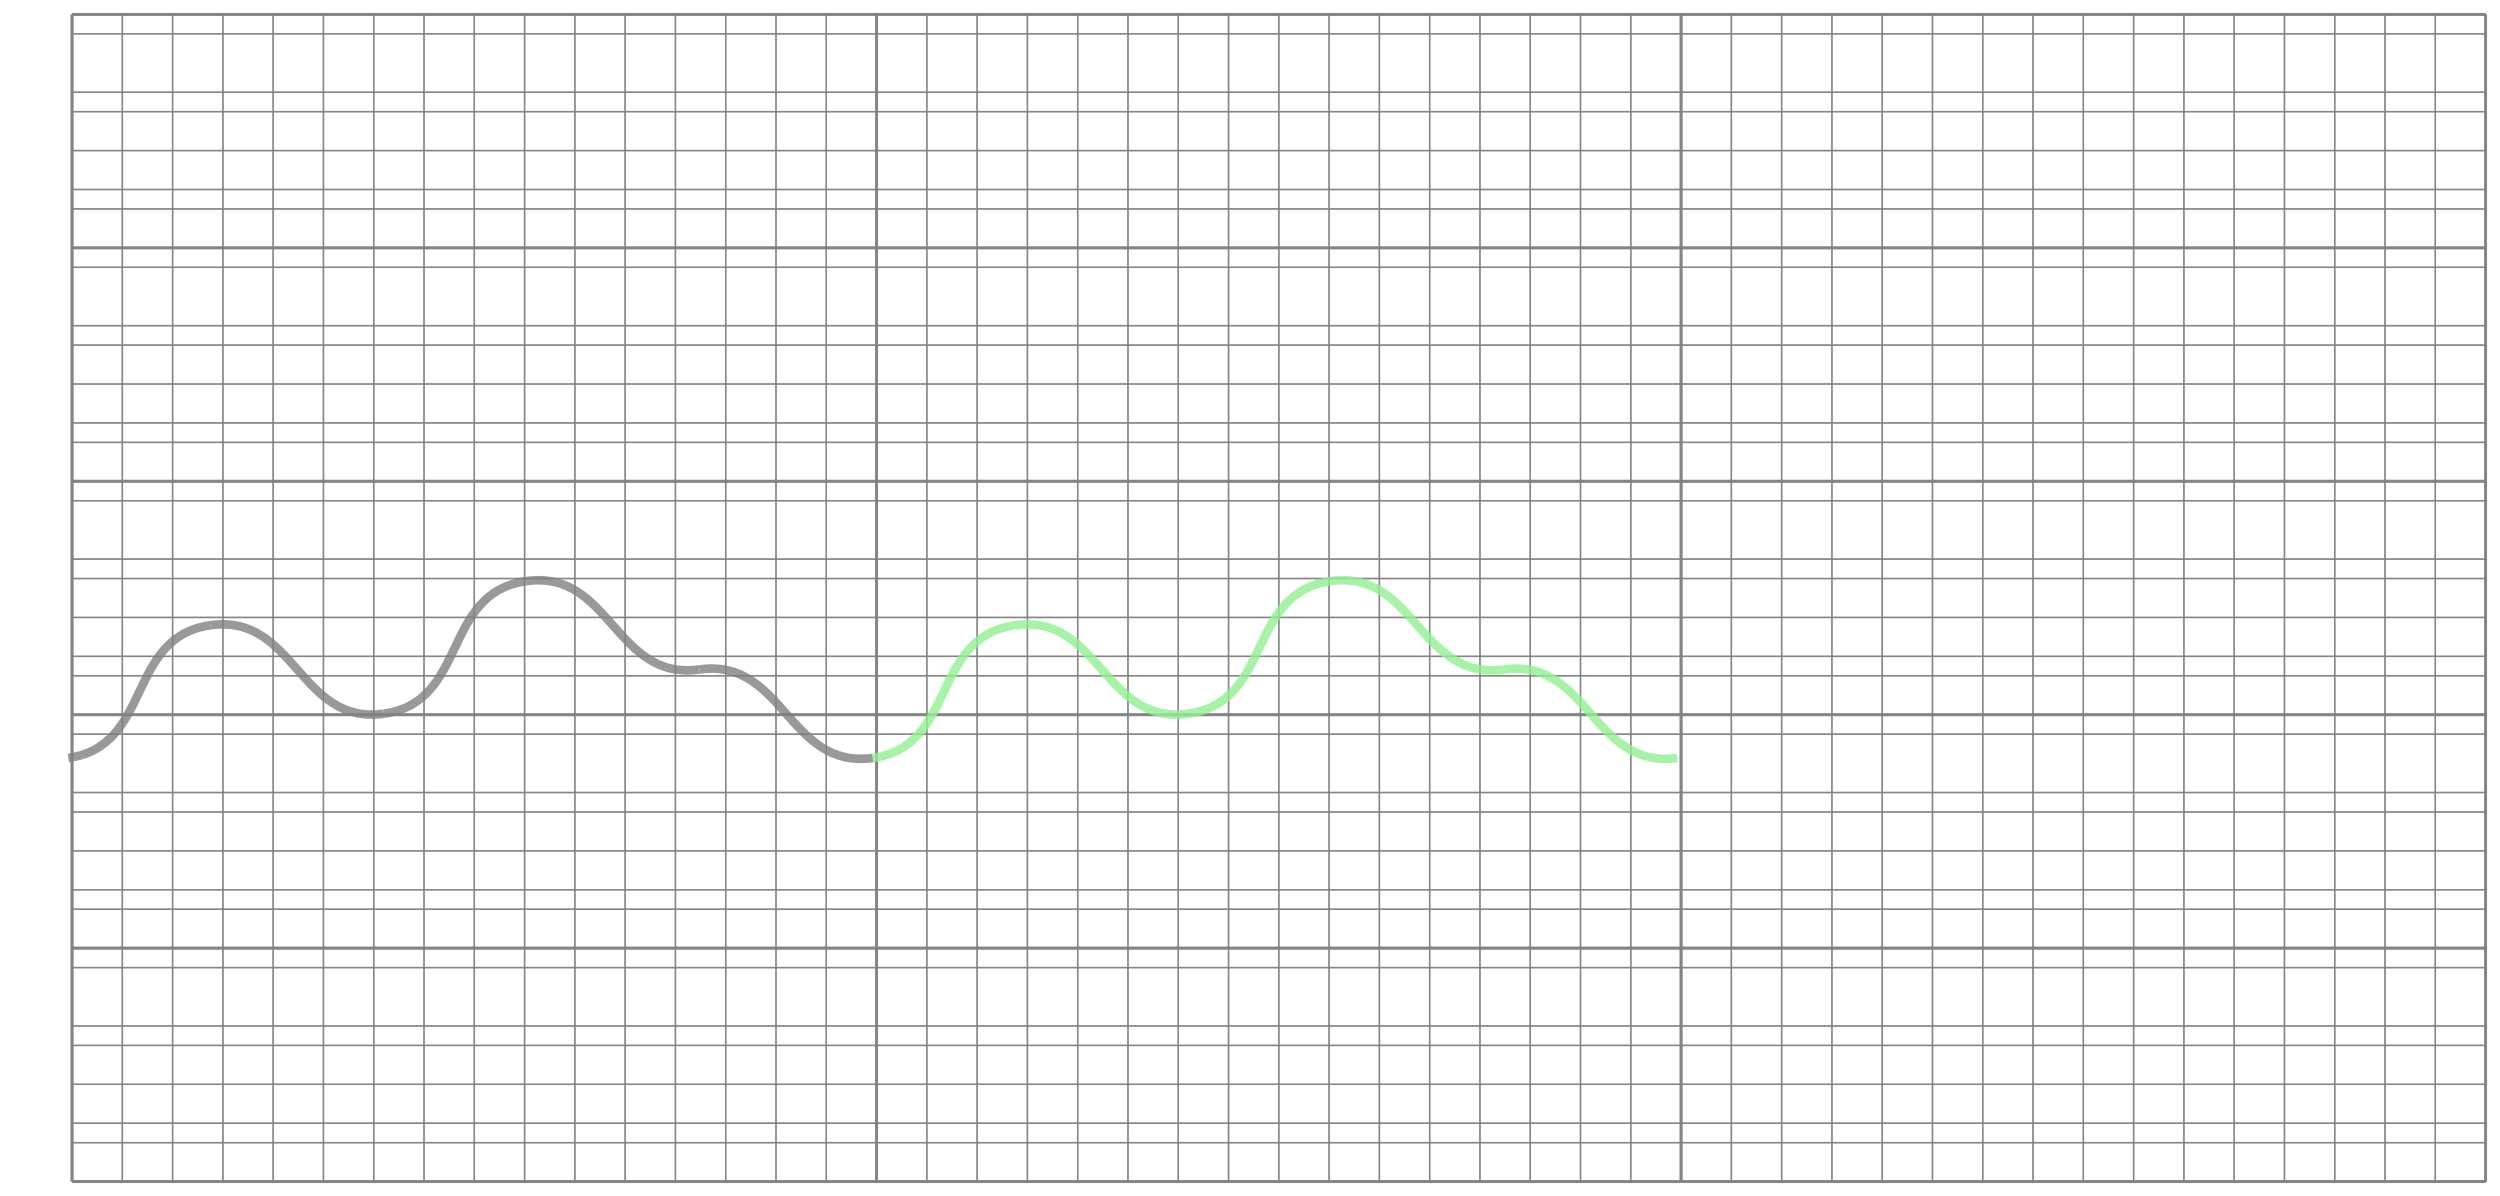
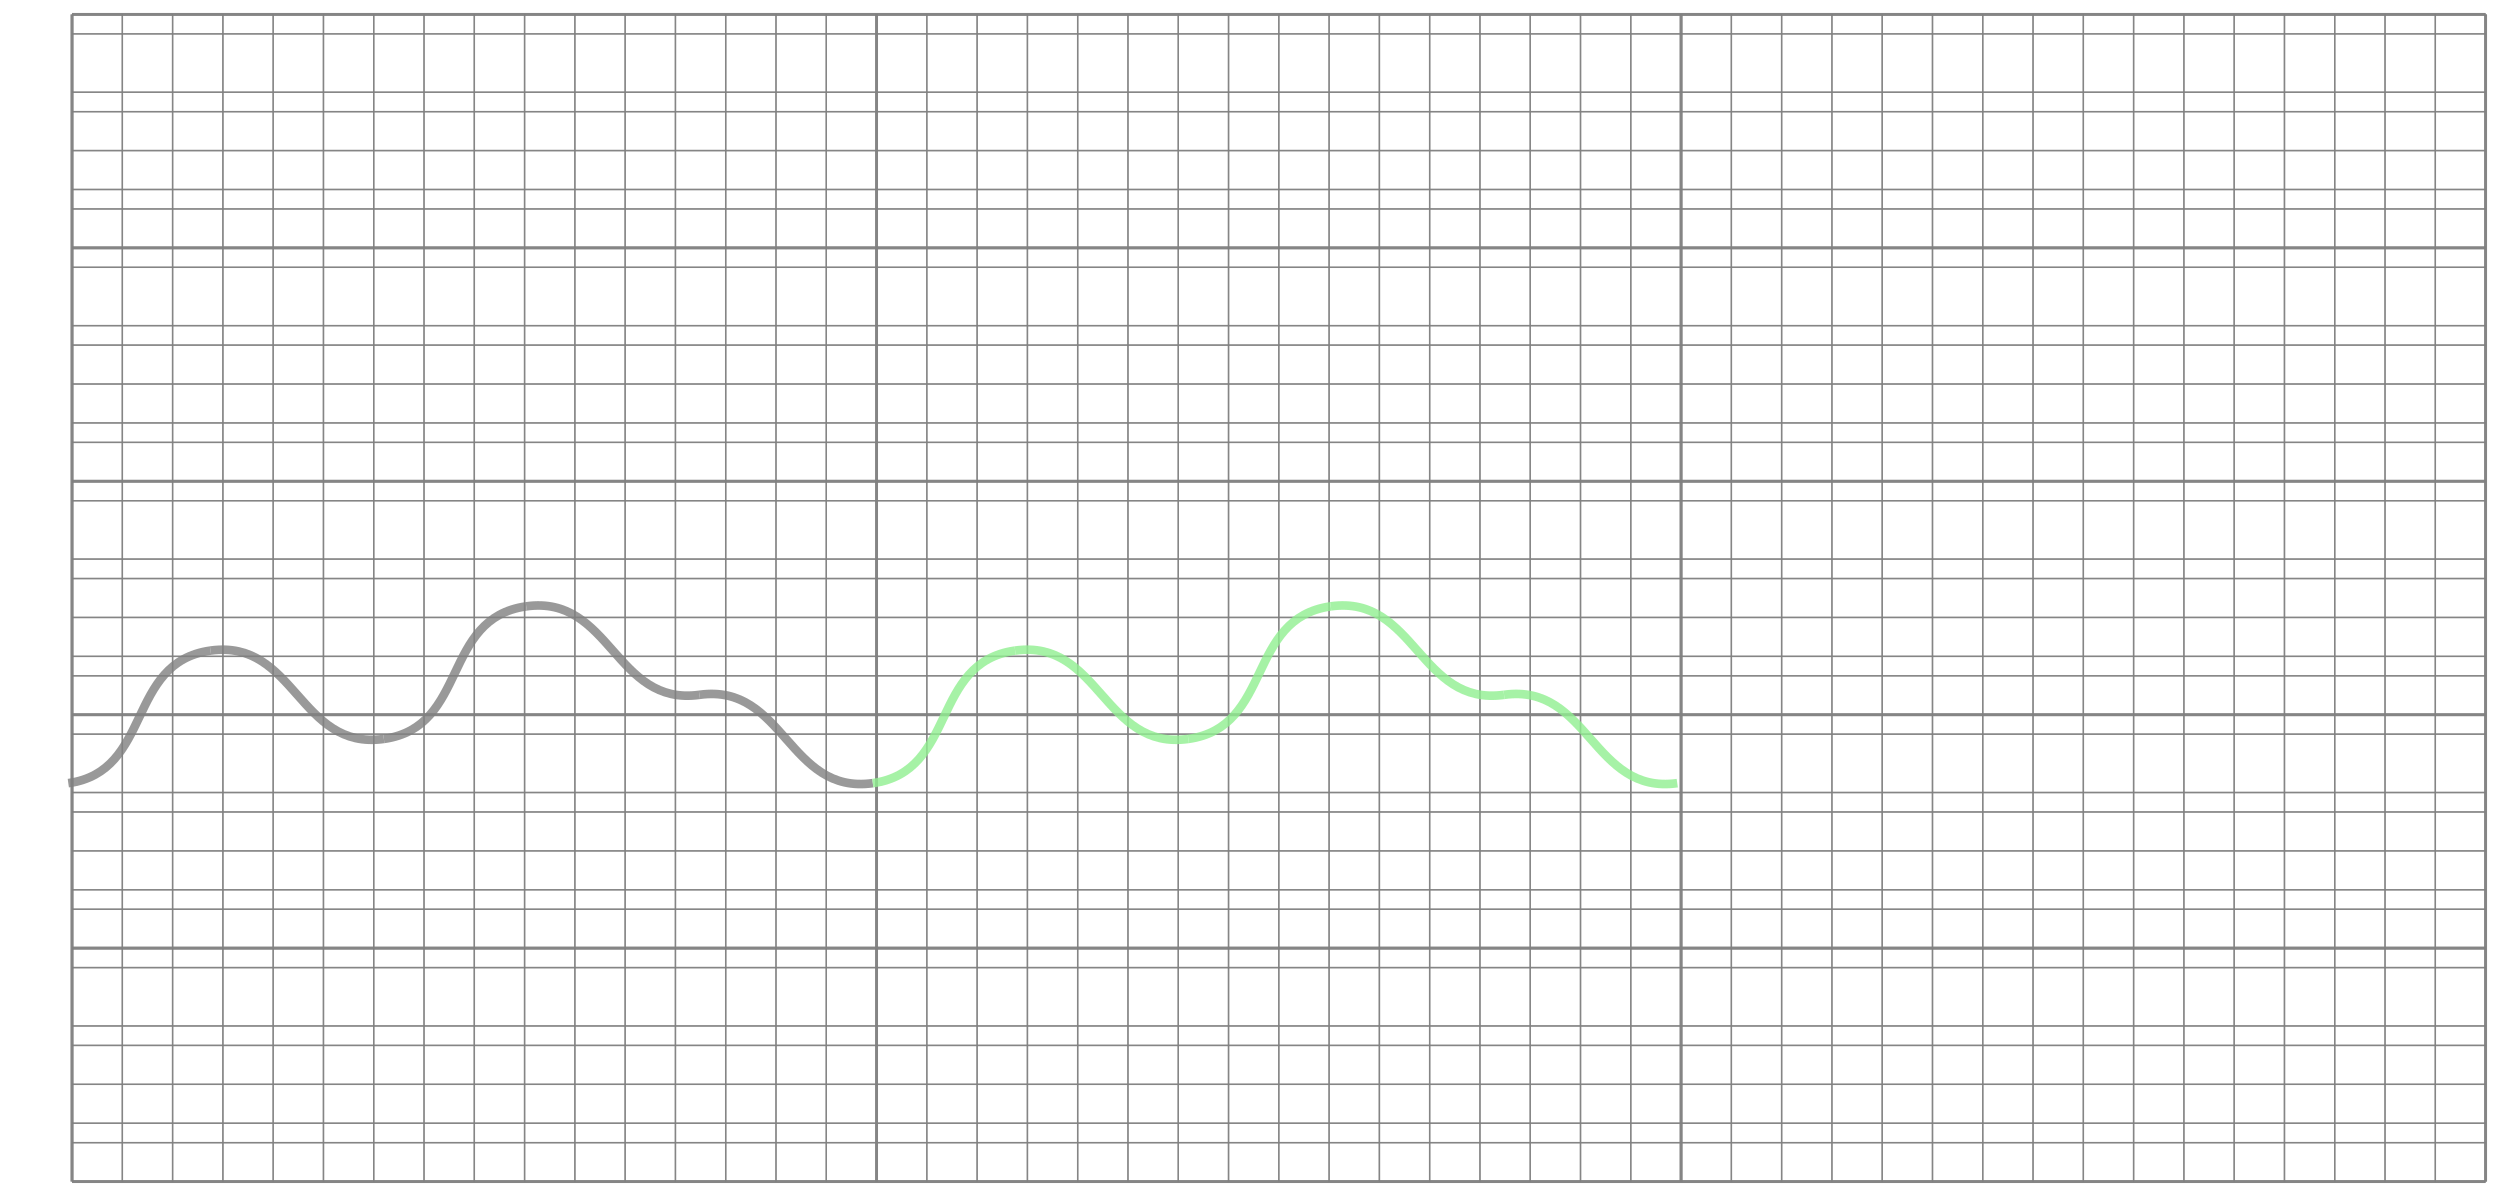
<svg xmlns="http://www.w3.org/2000/svg" width="1734.97" height="830" viewBox="-10 -370 1734.97 830">
  <style>text { font-family: Roboto, Arial, sans-serif !important; }</style>
  <g transform="translate(0 0) scale(1)">
    <line class="click-through" x1="40" y1="450" x2="1714.97" y2="450" fill="" fill-opacity="0" stroke="grey" stroke-opacity="0.8" stroke-width="2" stroke-dasharray="" transform="">
      
    </line>
    <line class="click-through" x1="40" y1="423" x2="1714.97" y2="423" fill="" fill-opacity="0" stroke="grey" stroke-opacity="0.8" stroke-width="1" stroke-dasharray="" transform="">
      
    </line>
    <line class="click-through" x1="40" y1="409.5" x2="1714.97" y2="409.5" fill="" fill-opacity="0" stroke="grey" stroke-opacity="0.8" stroke-width="1" stroke-dasharray="" transform="">
      
    </line>
    <line class="click-through" x1="40" y1="382.5" x2="1714.97" y2="382.5" fill="" fill-opacity="0" stroke="grey" stroke-opacity="0.8" stroke-width="1" stroke-dasharray="" transform="">
      
    </line>
    <line class="click-through" x1="40" y1="355.5" x2="1714.97" y2="355.5" fill="" fill-opacity="0" stroke="grey" stroke-opacity="0.8" stroke-width="1" stroke-dasharray="" transform="">
      
    </line>
    <line class="click-through" x1="40" y1="342" x2="1714.97" y2="342" fill="" fill-opacity="0" stroke="grey" stroke-opacity="0.8" stroke-width="1" stroke-dasharray="" transform="">
      
    </line>
    <line class="click-through" x1="40" y1="301.5" x2="1714.97" y2="301.5" fill="" fill-opacity="0" stroke="grey" stroke-opacity="0.8" stroke-width="1" stroke-dasharray="" transform="">
      
    </line>
    <line class="click-through" x1="40" y1="288" x2="1714.97" y2="288" fill="" fill-opacity="0" stroke="grey" stroke-opacity="0.8" stroke-width="2" stroke-dasharray="" transform="">
      
    </line>
    <line class="click-through" x1="40" y1="261" x2="1714.97" y2="261" fill="" fill-opacity="0" stroke="grey" stroke-opacity="0.8" stroke-width="1" stroke-dasharray="" transform="">
      
    </line>
    <line class="click-through" x1="40" y1="247.5" x2="1714.97" y2="247.5" fill="" fill-opacity="0" stroke="grey" stroke-opacity="0.8" stroke-width="1" stroke-dasharray="" transform="">
      
    </line>
    <line class="click-through" x1="40" y1="220.5" x2="1714.97" y2="220.5" fill="" fill-opacity="0" stroke="grey" stroke-opacity="0.8" stroke-width="1" stroke-dasharray="" transform="">
      
    </line>
    <line class="click-through" x1="40" y1="193.5" x2="1714.97" y2="193.5" fill="" fill-opacity="0" stroke="grey" stroke-opacity="0.8" stroke-width="1" stroke-dasharray="" transform="">
      
    </line>
    <line class="click-through" x1="40" y1="180" x2="1714.97" y2="180" fill="" fill-opacity="0" stroke="grey" stroke-opacity="0.8" stroke-width="1" stroke-dasharray="" transform="">
      
    </line>
    <line class="click-through" x1="40" y1="139.5" x2="1714.97" y2="139.5" fill="" fill-opacity="0" stroke="grey" stroke-opacity="0.8" stroke-width="1" stroke-dasharray="" transform="">
      
    </line>
    <line class="click-through" x1="40" y1="126" x2="1714.97" y2="126" fill="" fill-opacity="0" stroke="grey" stroke-opacity="0.8" stroke-width="2" stroke-dasharray="" transform="">
      
    </line>
    <line class="click-through" x1="40" y1="99" x2="1714.97" y2="99" fill="" fill-opacity="0" stroke="grey" stroke-opacity="0.8" stroke-width="1" stroke-dasharray="" transform="">
      
    </line>
    <line class="click-through" x1="40" y1="85.5" x2="1714.97" y2="85.5" fill="" fill-opacity="0" stroke="grey" stroke-opacity="0.8" stroke-width="1" stroke-dasharray="" transform="">
      
    </line>
    <line class="click-through" x1="40" y1="58.5" x2="1714.97" y2="58.5" fill="" fill-opacity="0" stroke="grey" stroke-opacity="0.8" stroke-width="1" stroke-dasharray="" transform="">
      
    </line>
    <line class="click-through" x1="40" y1="31.5" x2="1714.97" y2="31.5" fill="" fill-opacity="0" stroke="grey" stroke-opacity="0.8" stroke-width="1" stroke-dasharray="" transform="">
      
    </line>
    <line class="click-through" x1="40" y1="18" x2="1714.97" y2="18" fill="" fill-opacity="0" stroke="grey" stroke-opacity="0.8" stroke-width="1" stroke-dasharray="" transform="">
      
    </line>
    <line class="click-through" x1="40" y1="-22.5" x2="1714.97" y2="-22.5" fill="" fill-opacity="0" stroke="grey" stroke-opacity="0.8" stroke-width="1" stroke-dasharray="" transform="">
      
    </line>
    <line class="click-through" x1="40" y1="-36" x2="1714.97" y2="-36" fill="" fill-opacity="0" stroke="grey" stroke-opacity="0.8" stroke-width="2" stroke-dasharray="" transform="">
      
    </line>
    <line class="click-through" x1="40" y1="-63" x2="1714.97" y2="-63" fill="" fill-opacity="0" stroke="grey" stroke-opacity="0.8" stroke-width="1" stroke-dasharray="" transform="">
      
    </line>
    <line class="click-through" x1="40" y1="-76.5" x2="1714.97" y2="-76.5" fill="" fill-opacity="0" stroke="grey" stroke-opacity="0.8" stroke-width="1" stroke-dasharray="" transform="">
      
    </line>
    <line class="click-through" x1="40" y1="-103.5" x2="1714.97" y2="-103.5" fill="" fill-opacity="0" stroke="grey" stroke-opacity="0.8" stroke-width="1" stroke-dasharray="" transform="">
      
    </line>
    <line class="click-through" x1="40" y1="-130.5" x2="1714.97" y2="-130.5" fill="" fill-opacity="0" stroke="grey" stroke-opacity="0.8" stroke-width="1" stroke-dasharray="" transform="">
      
    </line>
    <line class="click-through" x1="40" y1="-144" x2="1714.97" y2="-144" fill="" fill-opacity="0" stroke="grey" stroke-opacity="0.8" stroke-width="1" stroke-dasharray="" transform="">
      
    </line>
    <line class="click-through" x1="40" y1="-184.5" x2="1714.97" y2="-184.5" fill="" fill-opacity="0" stroke="grey" stroke-opacity="0.8" stroke-width="1" stroke-dasharray="" transform="">
      
    </line>
    <line class="click-through" x1="40" y1="-198" x2="1714.97" y2="-198" fill="" fill-opacity="0" stroke="grey" stroke-opacity="0.8" stroke-width="2" stroke-dasharray="" transform="">
      
    </line>
    <line class="click-through" x1="40" y1="-225" x2="1714.97" y2="-225" fill="" fill-opacity="0" stroke="grey" stroke-opacity="0.8" stroke-width="1" stroke-dasharray="" transform="">
      
    </line>
    <line class="click-through" x1="40" y1="-238.5" x2="1714.97" y2="-238.5" fill="" fill-opacity="0" stroke="grey" stroke-opacity="0.8" stroke-width="1" stroke-dasharray="" transform="">
      
    </line>
    <line class="click-through" x1="40" y1="-265.5" x2="1714.97" y2="-265.5" fill="" fill-opacity="0" stroke="grey" stroke-opacity="0.8" stroke-width="1" stroke-dasharray="" transform="">
      
    </line>
    <line class="click-through" x1="40" y1="-292.5" x2="1714.97" y2="-292.5" fill="" fill-opacity="0" stroke="grey" stroke-opacity="0.8" stroke-width="1" stroke-dasharray="" transform="">
      
    </line>
    <line class="click-through" x1="40" y1="-306" x2="1714.97" y2="-306" fill="" fill-opacity="0" stroke="grey" stroke-opacity="0.8" stroke-width="1" stroke-dasharray="" transform="">
      
    </line>
    <line class="click-through" x1="40" y1="-346.5" x2="1714.97" y2="-346.5" fill="" fill-opacity="0" stroke="grey" stroke-opacity="0.8" stroke-width="1" stroke-dasharray="" transform="">
      
    </line>
    <line class="click-through" x1="40" y1="-360" x2="1714.97" y2="-360" fill="" fill-opacity="0" stroke="grey" stroke-opacity="0.8" stroke-width="2" stroke-dasharray="" transform="">
      
    </line>
    <line class="click-through" x1="40" y1="450" x2="1714.97" y2="450" fill="" fill-opacity="0" stroke="grey" stroke-opacity="0.8" stroke-width="2" stroke-dasharray="" transform="">
      
    </line>
    <line class="click-through" x1="40" y1="423" x2="1714.97" y2="423" fill="" fill-opacity="0" stroke="grey" stroke-opacity="0.8" stroke-width="1" stroke-dasharray="" transform="">
      
    </line>
    <line class="click-through" x1="40" y1="409.5" x2="1714.97" y2="409.5" fill="" fill-opacity="0" stroke="grey" stroke-opacity="0.8" stroke-width="1" stroke-dasharray="" transform="">
      
    </line>
    <line class="click-through" x1="40" y1="382.5" x2="1714.97" y2="382.5" fill="" fill-opacity="0" stroke="grey" stroke-opacity="0.8" stroke-width="1" stroke-dasharray="" transform="">
      
    </line>
    <line class="click-through" x1="40" y1="355.5" x2="1714.97" y2="355.5" fill="" fill-opacity="0" stroke="grey" stroke-opacity="0.8" stroke-width="1" stroke-dasharray="" transform="">
      
    </line>
    <line class="click-through" x1="40" y1="342" x2="1714.97" y2="342" fill="" fill-opacity="0" stroke="grey" stroke-opacity="0.8" stroke-width="1" stroke-dasharray="" transform="">
      
    </line>
    <line class="click-through" x1="40" y1="301.5" x2="1714.97" y2="301.5" fill="" fill-opacity="0" stroke="grey" stroke-opacity="0.8" stroke-width="1" stroke-dasharray="" transform="">
      
    </line>
    <line class="click-through" x1="40" y1="288" x2="1714.97" y2="288" fill="" fill-opacity="0" stroke="grey" stroke-opacity="0.8" stroke-width="2" stroke-dasharray="" transform="">
      
    </line>
    <line class="click-through" x1="40" y1="261" x2="1714.97" y2="261" fill="" fill-opacity="0" stroke="grey" stroke-opacity="0.8" stroke-width="1" stroke-dasharray="" transform="">
      
    </line>
    <line class="click-through" x1="40" y1="247.5" x2="1714.97" y2="247.5" fill="" fill-opacity="0" stroke="grey" stroke-opacity="0.8" stroke-width="1" stroke-dasharray="" transform="">
      
    </line>
    <line class="click-through" x1="40" y1="220.5" x2="1714.97" y2="220.5" fill="" fill-opacity="0" stroke="grey" stroke-opacity="0.8" stroke-width="1" stroke-dasharray="" transform="">
      
    </line>
    <line class="click-through" x1="40" y1="193.5" x2="1714.97" y2="193.5" fill="" fill-opacity="0" stroke="grey" stroke-opacity="0.8" stroke-width="1" stroke-dasharray="" transform="">
      
    </line>
    <line class="click-through" x1="40" y1="180" x2="1714.97" y2="180" fill="" fill-opacity="0" stroke="grey" stroke-opacity="0.8" stroke-width="1" stroke-dasharray="" transform="">
      
    </line>
    <line class="click-through" x1="40" y1="139.5" x2="1714.97" y2="139.5" fill="" fill-opacity="0" stroke="grey" stroke-opacity="0.8" stroke-width="1" stroke-dasharray="" transform="">
      
    </line>
    <line class="click-through" x1="40" y1="126" x2="1714.97" y2="126" fill="" fill-opacity="0" stroke="grey" stroke-opacity="0.8" stroke-width="2" stroke-dasharray="" transform="">
      
    </line>
    <line class="click-through" x1="40" y1="99" x2="1714.97" y2="99" fill="" fill-opacity="0" stroke="grey" stroke-opacity="0.8" stroke-width="1" stroke-dasharray="" transform="">
      
    </line>
    <line class="click-through" x1="40" y1="85.5" x2="1714.97" y2="85.5" fill="" fill-opacity="0" stroke="grey" stroke-opacity="0.8" stroke-width="1" stroke-dasharray="" transform="">
      
    </line>
    <line class="click-through" x1="40" y1="58.5" x2="1714.97" y2="58.5" fill="" fill-opacity="0" stroke="grey" stroke-opacity="0.8" stroke-width="1" stroke-dasharray="" transform="">
      
    </line>
    <line class="click-through" x1="40" y1="31.5" x2="1714.97" y2="31.5" fill="" fill-opacity="0" stroke="grey" stroke-opacity="0.8" stroke-width="1" stroke-dasharray="" transform="">
      
    </line>
    <line class="click-through" x1="40" y1="18" x2="1714.97" y2="18" fill="" fill-opacity="0" stroke="grey" stroke-opacity="0.8" stroke-width="1" stroke-dasharray="" transform="">
      
    </line>
    <line class="click-through" x1="40" y1="-22.5" x2="1714.97" y2="-22.5" fill="" fill-opacity="0" stroke="grey" stroke-opacity="0.8" stroke-width="1" stroke-dasharray="" transform="">
      
    </line>
    <line class="click-through" x1="40" y1="-36" x2="1714.97" y2="-36" fill="" fill-opacity="0" stroke="grey" stroke-opacity="0.8" stroke-width="2" stroke-dasharray="" transform="">
      
    </line>
    <line class="click-through" x1="40" y1="-63" x2="1714.97" y2="-63" fill="" fill-opacity="0" stroke="grey" stroke-opacity="0.8" stroke-width="1" stroke-dasharray="" transform="">
      
    </line>
    <line class="click-through" x1="40" y1="-76.5" x2="1714.97" y2="-76.5" fill="" fill-opacity="0" stroke="grey" stroke-opacity="0.8" stroke-width="1" stroke-dasharray="" transform="">
      
    </line>
    <line class="click-through" x1="40" y1="-103.5" x2="1714.97" y2="-103.5" fill="" fill-opacity="0" stroke="grey" stroke-opacity="0.8" stroke-width="1" stroke-dasharray="" transform="">
      
    </line>
    <line class="click-through" x1="40" y1="-130.5" x2="1714.97" y2="-130.5" fill="" fill-opacity="0" stroke="grey" stroke-opacity="0.8" stroke-width="1" stroke-dasharray="" transform="">
      
    </line>
    <line class="click-through" x1="40" y1="-144" x2="1714.97" y2="-144" fill="" fill-opacity="0" stroke="grey" stroke-opacity="0.8" stroke-width="1" stroke-dasharray="" transform="">
      
    </line>
    <line class="click-through" x1="40" y1="-184.5" x2="1714.97" y2="-184.5" fill="" fill-opacity="0" stroke="grey" stroke-opacity="0.8" stroke-width="1" stroke-dasharray="" transform="">
      
    </line>
    <line class="click-through" x1="40" y1="-198" x2="1714.97" y2="-198" fill="" fill-opacity="0" stroke="grey" stroke-opacity="0.8" stroke-width="2" stroke-dasharray="" transform="">
      
    </line>
    <line class="click-through" x1="40" y1="-225" x2="1714.97" y2="-225" fill="" fill-opacity="0" stroke="grey" stroke-opacity="0.8" stroke-width="1" stroke-dasharray="" transform="">
      
    </line>
    <line class="click-through" x1="40" y1="-238.5" x2="1714.97" y2="-238.5" fill="" fill-opacity="0" stroke="grey" stroke-opacity="0.8" stroke-width="1" stroke-dasharray="" transform="">
      
    </line>
    <line class="click-through" x1="40" y1="-265.5" x2="1714.97" y2="-265.5" fill="" fill-opacity="0" stroke="grey" stroke-opacity="0.8" stroke-width="1" stroke-dasharray="" transform="">
      
    </line>
    <line class="click-through" x1="40" y1="-292.5" x2="1714.97" y2="-292.5" fill="" fill-opacity="0" stroke="grey" stroke-opacity="0.8" stroke-width="1" stroke-dasharray="" transform="">
      
    </line>
    <line class="click-through" x1="40" y1="-306" x2="1714.97" y2="-306" fill="" fill-opacity="0" stroke="grey" stroke-opacity="0.8" stroke-width="1" stroke-dasharray="" transform="">
      
    </line>
    <line class="click-through" x1="40" y1="-346.5" x2="1714.97" y2="-346.5" fill="" fill-opacity="0" stroke="grey" stroke-opacity="0.8" stroke-width="1" stroke-dasharray="" transform="">
      
    </line>
    <line class="click-through" x1="40" y1="-360" x2="1714.97" y2="-360" fill="" fill-opacity="0" stroke="grey" stroke-opacity="0.8" stroke-width="2" stroke-dasharray="" transform="">
      
    </line>
    <line class="click-through" x1="40" y1="450" x2="40" y2="-360" fill="" fill-opacity="0" stroke="grey" stroke-opacity="0.8" stroke-width="2" stroke-dasharray="" transform="">
      
    </line>
    <line class="click-through" x1="74.895" y1="450" x2="74.895" y2="-360" fill="" fill-opacity="0" stroke="grey" stroke-opacity="0.8" stroke-width="1" stroke-dasharray="" transform="">
      
    </line>
    <line class="click-through" x1="109.79" y1="450" x2="109.79" y2="-360" fill="" fill-opacity="0" stroke="grey" stroke-opacity="0.8" stroke-width="1" stroke-dasharray="" transform="">
      
    </line>
    <line class="click-through" x1="144.686" y1="450" x2="144.686" y2="-360" fill="" fill-opacity="0" stroke="grey" stroke-opacity="0.8" stroke-width="1" stroke-dasharray="" transform="">
      
    </line>
    <line class="click-through" x1="179.581" y1="450" x2="179.581" y2="-360" fill="" fill-opacity="0" stroke="grey" stroke-opacity="0.8" stroke-width="1" stroke-dasharray="" transform="">
      
    </line>
    <line class="click-through" x1="214.476" y1="450" x2="214.476" y2="-360" fill="" fill-opacity="0" stroke="grey" stroke-opacity="0.8" stroke-width="1" stroke-dasharray="" transform="">
      
    </line>
    <line class="click-through" x1="249.371" y1="450" x2="249.371" y2="-360" fill="" fill-opacity="0" stroke="grey" stroke-opacity="0.8" stroke-width="1" stroke-dasharray="" transform="">
      
    </line>
    <line class="click-through" x1="284.266" y1="450" x2="284.266" y2="-360" fill="" fill-opacity="0" stroke="grey" stroke-opacity="0.8" stroke-width="1" stroke-dasharray="" transform="">
      
    </line>
    <line class="click-through" x1="319.162" y1="450" x2="319.162" y2="-360" fill="" fill-opacity="0" stroke="grey" stroke-opacity="0.8" stroke-width="1" stroke-dasharray="" transform="">
      
    </line>
    <line class="click-through" x1="354.057" y1="450" x2="354.057" y2="-360" fill="" fill-opacity="0" stroke="grey" stroke-opacity="0.8" stroke-width="1" stroke-dasharray="" transform="">
      
    </line>
    <line class="click-through" x1="388.952" y1="450" x2="388.952" y2="-360" fill="" fill-opacity="0" stroke="grey" stroke-opacity="0.8" stroke-width="1" stroke-dasharray="" transform="">
      
    </line>
    <line class="click-through" x1="423.847" y1="450" x2="423.847" y2="-360" fill="" fill-opacity="0" stroke="grey" stroke-opacity="0.8" stroke-width="1" stroke-dasharray="" transform="">
      
    </line>
    <line class="click-through" x1="458.742" y1="450" x2="458.742" y2="-360" fill="" fill-opacity="0" stroke="grey" stroke-opacity="0.8" stroke-width="1" stroke-dasharray="" transform="">
      
    </line>
    <line class="click-through" x1="493.638" y1="450" x2="493.638" y2="-360" fill="" fill-opacity="0" stroke="grey" stroke-opacity="0.8" stroke-width="1" stroke-dasharray="" transform="">
      
    </line>
    <line class="click-through" x1="528.533" y1="450" x2="528.533" y2="-360" fill="" fill-opacity="0" stroke="grey" stroke-opacity="0.8" stroke-width="1" stroke-dasharray="" transform="">
      
    </line>
    <line class="click-through" x1="563.428" y1="450" x2="563.428" y2="-360" fill="" fill-opacity="0" stroke="grey" stroke-opacity="0.8" stroke-width="1" stroke-dasharray="" transform="">
      
    </line>
    <line class="click-through" x1="598.323" y1="450" x2="598.323" y2="-360" fill="" fill-opacity="0" stroke="grey" stroke-opacity="0.8" stroke-width="2" stroke-dasharray="" transform="">
      
    </line>
    <line class="click-through" x1="633.218" y1="450" x2="633.218" y2="-360" fill="" fill-opacity="0" stroke="grey" stroke-opacity="0.8" stroke-width="1" stroke-dasharray="" transform="">
      
    </line>
    <line class="click-through" x1="668.114" y1="450" x2="668.114" y2="-360" fill="" fill-opacity="0" stroke="grey" stroke-opacity="0.8" stroke-width="1" stroke-dasharray="" transform="">
      
    </line>
    <line class="click-through" x1="703.009" y1="450" x2="703.009" y2="-360" fill="" fill-opacity="0" stroke="grey" stroke-opacity="0.8" stroke-width="1" stroke-dasharray="" transform="">
      
    </line>
    <line class="click-through" x1="737.904" y1="450" x2="737.904" y2="-360" fill="" fill-opacity="0" stroke="grey" stroke-opacity="0.8" stroke-width="1" stroke-dasharray="" transform="">
      
    </line>
    <line class="click-through" x1="772.799" y1="450" x2="772.799" y2="-360" fill="" fill-opacity="0" stroke="grey" stroke-opacity="0.8" stroke-width="1" stroke-dasharray="" transform="">
      
    </line>
    <line class="click-through" x1="807.694" y1="450" x2="807.694" y2="-360" fill="" fill-opacity="0" stroke="grey" stroke-opacity="0.8" stroke-width="1" stroke-dasharray="" transform="">
      
    </line>
    <line class="click-through" x1="842.59" y1="450" x2="842.59" y2="-360" fill="" fill-opacity="0" stroke="grey" stroke-opacity="0.8" stroke-width="1" stroke-dasharray="" transform="">
      
    </line>
    <line class="click-through" x1="877.485" y1="450" x2="877.485" y2="-360" fill="" fill-opacity="0" stroke="grey" stroke-opacity="0.8" stroke-width="1" stroke-dasharray="" transform="">
      
    </line>
    <line class="click-through" x1="912.38" y1="450" x2="912.38" y2="-360" fill="" fill-opacity="0" stroke="grey" stroke-opacity="0.8" stroke-width="1" stroke-dasharray="" transform="">
      
    </line>
    <line class="click-through" x1="947.275" y1="450" x2="947.275" y2="-360" fill="" fill-opacity="0" stroke="grey" stroke-opacity="0.8" stroke-width="1" stroke-dasharray="" transform="">
      
    </line>
    <line class="click-through" x1="982.17" y1="450" x2="982.17" y2="-360" fill="" fill-opacity="0" stroke="grey" stroke-opacity="0.8" stroke-width="1" stroke-dasharray="" transform="">
      
    </line>
    <line class="click-through" x1="1017.066" y1="450" x2="1017.066" y2="-360" fill="" fill-opacity="0" stroke="grey" stroke-opacity="0.8" stroke-width="1" stroke-dasharray="" transform="">
      
    </line>
    <line class="click-through" x1="1051.961" y1="450" x2="1051.961" y2="-360" fill="" fill-opacity="0" stroke="grey" stroke-opacity="0.8" stroke-width="1" stroke-dasharray="" transform="">
      
    </line>
    <line class="click-through" x1="1086.856" y1="450" x2="1086.856" y2="-360" fill="" fill-opacity="0" stroke="grey" stroke-opacity="0.8" stroke-width="1" stroke-dasharray="" transform="">
      
    </line>
    <line class="click-through" x1="1121.751" y1="450" x2="1121.751" y2="-360" fill="" fill-opacity="0" stroke="grey" stroke-opacity="0.8" stroke-width="1" stroke-dasharray="" transform="">
      
    </line>
    <line class="click-through" x1="1156.646" y1="450" x2="1156.646" y2="-360" fill="" fill-opacity="0" stroke="grey" stroke-opacity="0.8" stroke-width="2" stroke-dasharray="" transform="">
      
    </line>
    <line class="click-through" x1="1191.542" y1="450" x2="1191.542" y2="-360" fill="" fill-opacity="0" stroke="grey" stroke-opacity="0.8" stroke-width="1" stroke-dasharray="" transform="">
      
    </line>
    <line class="click-through" x1="1226.437" y1="450" x2="1226.437" y2="-360" fill="" fill-opacity="0" stroke="grey" stroke-opacity="0.8" stroke-width="1" stroke-dasharray="" transform="">
      
    </line>
    <line class="click-through" x1="1261.332" y1="450" x2="1261.332" y2="-360" fill="" fill-opacity="0" stroke="grey" stroke-opacity="0.8" stroke-width="1" stroke-dasharray="" transform="">
      
    </line>
    <line class="click-through" x1="1296.227" y1="450" x2="1296.227" y2="-360" fill="" fill-opacity="0" stroke="grey" stroke-opacity="0.8" stroke-width="1" stroke-dasharray="" transform="">
      
    </line>
    <line class="click-through" x1="1331.122" y1="450" x2="1331.122" y2="-360" fill="" fill-opacity="0" stroke="grey" stroke-opacity="0.8" stroke-width="1" stroke-dasharray="" transform="">
      
    </line>
    <line class="click-through" x1="1366.018" y1="450" x2="1366.018" y2="-360" fill="" fill-opacity="0" stroke="grey" stroke-opacity="0.8" stroke-width="1" stroke-dasharray="" transform="">
      
    </line>
    <line class="click-through" x1="1400.913" y1="450" x2="1400.913" y2="-360" fill="" fill-opacity="0" stroke="grey" stroke-opacity="0.8" stroke-width="1" stroke-dasharray="" transform="">
      
    </line>
    <line class="click-through" x1="1435.808" y1="450" x2="1435.808" y2="-360" fill="" fill-opacity="0" stroke="grey" stroke-opacity="0.8" stroke-width="1" stroke-dasharray="" transform="">
      
    </line>
    <line class="click-through" x1="1470.703" y1="450" x2="1470.703" y2="-360" fill="" fill-opacity="0" stroke="grey" stroke-opacity="0.8" stroke-width="1" stroke-dasharray="" transform="">
      
    </line>
    <line class="click-through" x1="1505.598" y1="450" x2="1505.598" y2="-360" fill="" fill-opacity="0" stroke="grey" stroke-opacity="0.8" stroke-width="1" stroke-dasharray="" transform="">
      
    </line>
    <line class="click-through" x1="1540.494" y1="450" x2="1540.494" y2="-360" fill="" fill-opacity="0" stroke="grey" stroke-opacity="0.8" stroke-width="1" stroke-dasharray="" transform="">
      
    </line>
    <line class="click-through" x1="1575.389" y1="450" x2="1575.389" y2="-360" fill="" fill-opacity="0" stroke="grey" stroke-opacity="0.8" stroke-width="1" stroke-dasharray="" transform="">
      
    </line>
    <line class="click-through" x1="1610.284" y1="450" x2="1610.284" y2="-360" fill="" fill-opacity="0" stroke="grey" stroke-opacity="0.8" stroke-width="1" stroke-dasharray="" transform="">
      
    </line>
    <line class="click-through" x1="1645.179" y1="450" x2="1645.179" y2="-360" fill="" fill-opacity="0" stroke="grey" stroke-opacity="0.8" stroke-width="1" stroke-dasharray="" transform="">
      
    </line>
    <line class="click-through" x1="1680.074" y1="450" x2="1680.074" y2="-360" fill="" fill-opacity="0" stroke="grey" stroke-opacity="0.8" stroke-width="1" stroke-dasharray="" transform="">
      
    </line>
    <line class="click-through" x1="1714.97" y1="450" x2="1714.97" y2="-360" fill="" fill-opacity="0" stroke="grey" stroke-opacity="0.8" stroke-width="2" stroke-dasharray="" transform="">
      
    </line>
    <line class="click-through" x1="40" y1="450" x2="40" y2="-360" fill="" fill-opacity="0" stroke="grey" stroke-opacity="0.8" stroke-width="2" stroke-dasharray="" transform="">
      
    </line>
    <line class="click-through" x1="74.895" y1="450" x2="74.895" y2="-360" fill="" fill-opacity="0" stroke="grey" stroke-opacity="0.8" stroke-width="1" stroke-dasharray="" transform="">
      
    </line>
    <line class="click-through" x1="109.79" y1="450" x2="109.79" y2="-360" fill="" fill-opacity="0" stroke="grey" stroke-opacity="0.8" stroke-width="1" stroke-dasharray="" transform="">
      
    </line>
    <line class="click-through" x1="144.686" y1="450" x2="144.686" y2="-360" fill="" fill-opacity="0" stroke="grey" stroke-opacity="0.8" stroke-width="1" stroke-dasharray="" transform="">
      
    </line>
    <line class="click-through" x1="179.581" y1="450" x2="179.581" y2="-360" fill="" fill-opacity="0" stroke="grey" stroke-opacity="0.8" stroke-width="1" stroke-dasharray="" transform="">
      
    </line>
    <line class="click-through" x1="214.476" y1="450" x2="214.476" y2="-360" fill="" fill-opacity="0" stroke="grey" stroke-opacity="0.8" stroke-width="1" stroke-dasharray="" transform="">
      
    </line>
    <line class="click-through" x1="249.371" y1="450" x2="249.371" y2="-360" fill="" fill-opacity="0" stroke="grey" stroke-opacity="0.8" stroke-width="1" stroke-dasharray="" transform="">
      
    </line>
    <line class="click-through" x1="284.266" y1="450" x2="284.266" y2="-360" fill="" fill-opacity="0" stroke="grey" stroke-opacity="0.8" stroke-width="1" stroke-dasharray="" transform="">
      
    </line>
    <line class="click-through" x1="319.162" y1="450" x2="319.162" y2="-360" fill="" fill-opacity="0" stroke="grey" stroke-opacity="0.8" stroke-width="1" stroke-dasharray="" transform="">
      
    </line>
    <line class="click-through" x1="354.057" y1="450" x2="354.057" y2="-360" fill="" fill-opacity="0" stroke="grey" stroke-opacity="0.8" stroke-width="1" stroke-dasharray="" transform="">
      
    </line>
    <line class="click-through" x1="388.952" y1="450" x2="388.952" y2="-360" fill="" fill-opacity="0" stroke="grey" stroke-opacity="0.8" stroke-width="1" stroke-dasharray="" transform="">
      
    </line>
    <line class="click-through" x1="423.847" y1="450" x2="423.847" y2="-360" fill="" fill-opacity="0" stroke="grey" stroke-opacity="0.8" stroke-width="1" stroke-dasharray="" transform="">
      
    </line>
    <line class="click-through" x1="458.742" y1="450" x2="458.742" y2="-360" fill="" fill-opacity="0" stroke="grey" stroke-opacity="0.8" stroke-width="1" stroke-dasharray="" transform="">
      
    </line>
    <line class="click-through" x1="493.638" y1="450" x2="493.638" y2="-360" fill="" fill-opacity="0" stroke="grey" stroke-opacity="0.8" stroke-width="1" stroke-dasharray="" transform="">
      
    </line>
    <line class="click-through" x1="528.533" y1="450" x2="528.533" y2="-360" fill="" fill-opacity="0" stroke="grey" stroke-opacity="0.8" stroke-width="1" stroke-dasharray="" transform="">
      
    </line>
    <line class="click-through" x1="563.428" y1="450" x2="563.428" y2="-360" fill="" fill-opacity="0" stroke="grey" stroke-opacity="0.8" stroke-width="1" stroke-dasharray="" transform="">
      
    </line>
    <line class="click-through" x1="598.323" y1="450" x2="598.323" y2="-360" fill="" fill-opacity="0" stroke="grey" stroke-opacity="0.8" stroke-width="2" stroke-dasharray="" transform="">
      
    </line>
    <line class="click-through" x1="633.218" y1="450" x2="633.218" y2="-360" fill="" fill-opacity="0" stroke="grey" stroke-opacity="0.8" stroke-width="1" stroke-dasharray="" transform="">
      
    </line>
    <line class="click-through" x1="668.114" y1="450" x2="668.114" y2="-360" fill="" fill-opacity="0" stroke="grey" stroke-opacity="0.8" stroke-width="1" stroke-dasharray="" transform="">
      
    </line>
    <line class="click-through" x1="703.009" y1="450" x2="703.009" y2="-360" fill="" fill-opacity="0" stroke="grey" stroke-opacity="0.8" stroke-width="1" stroke-dasharray="" transform="">
      
    </line>
    <line class="click-through" x1="737.904" y1="450" x2="737.904" y2="-360" fill="" fill-opacity="0" stroke="grey" stroke-opacity="0.8" stroke-width="1" stroke-dasharray="" transform="">
      
    </line>
    <line class="click-through" x1="772.799" y1="450" x2="772.799" y2="-360" fill="" fill-opacity="0" stroke="grey" stroke-opacity="0.8" stroke-width="1" stroke-dasharray="" transform="">
      
    </line>
    <line class="click-through" x1="807.694" y1="450" x2="807.694" y2="-360" fill="" fill-opacity="0" stroke="grey" stroke-opacity="0.8" stroke-width="1" stroke-dasharray="" transform="">
      
    </line>
    <line class="click-through" x1="842.59" y1="450" x2="842.59" y2="-360" fill="" fill-opacity="0" stroke="grey" stroke-opacity="0.8" stroke-width="1" stroke-dasharray="" transform="">
      
    </line>
    <line class="click-through" x1="877.485" y1="450" x2="877.485" y2="-360" fill="" fill-opacity="0" stroke="grey" stroke-opacity="0.8" stroke-width="1" stroke-dasharray="" transform="">
      
    </line>
    <line class="click-through" x1="912.38" y1="450" x2="912.38" y2="-360" fill="" fill-opacity="0" stroke="grey" stroke-opacity="0.8" stroke-width="1" stroke-dasharray="" transform="">
      
    </line>
    <line class="click-through" x1="947.275" y1="450" x2="947.275" y2="-360" fill="" fill-opacity="0" stroke="grey" stroke-opacity="0.8" stroke-width="1" stroke-dasharray="" transform="">
      
    </line>
    <line class="click-through" x1="982.17" y1="450" x2="982.17" y2="-360" fill="" fill-opacity="0" stroke="grey" stroke-opacity="0.8" stroke-width="1" stroke-dasharray="" transform="">
      
    </line>
    <line class="click-through" x1="1017.066" y1="450" x2="1017.066" y2="-360" fill="" fill-opacity="0" stroke="grey" stroke-opacity="0.8" stroke-width="1" stroke-dasharray="" transform="">
      
    </line>
    <line class="click-through" x1="1051.961" y1="450" x2="1051.961" y2="-360" fill="" fill-opacity="0" stroke="grey" stroke-opacity="0.8" stroke-width="1" stroke-dasharray="" transform="">
      
    </line>
    <line class="click-through" x1="1086.856" y1="450" x2="1086.856" y2="-360" fill="" fill-opacity="0" stroke="grey" stroke-opacity="0.8" stroke-width="1" stroke-dasharray="" transform="">
      
    </line>
    <line class="click-through" x1="1121.751" y1="450" x2="1121.751" y2="-360" fill="" fill-opacity="0" stroke="grey" stroke-opacity="0.8" stroke-width="1" stroke-dasharray="" transform="">
      
    </line>
    <line class="click-through" x1="1156.646" y1="450" x2="1156.646" y2="-360" fill="" fill-opacity="0" stroke="grey" stroke-opacity="0.8" stroke-width="2" stroke-dasharray="" transform="">
      
    </line>
    <line class="click-through" x1="1191.542" y1="450" x2="1191.542" y2="-360" fill="" fill-opacity="0" stroke="grey" stroke-opacity="0.8" stroke-width="1" stroke-dasharray="" transform="">
      
    </line>
    <line class="click-through" x1="1226.437" y1="450" x2="1226.437" y2="-360" fill="" fill-opacity="0" stroke="grey" stroke-opacity="0.8" stroke-width="1" stroke-dasharray="" transform="">
      
    </line>
    <line class="click-through" x1="1261.332" y1="450" x2="1261.332" y2="-360" fill="" fill-opacity="0" stroke="grey" stroke-opacity="0.8" stroke-width="1" stroke-dasharray="" transform="">
      
    </line>
    <line class="click-through" x1="1296.227" y1="450" x2="1296.227" y2="-360" fill="" fill-opacity="0" stroke="grey" stroke-opacity="0.8" stroke-width="1" stroke-dasharray="" transform="">
      
    </line>
    <line class="click-through" x1="1331.122" y1="450" x2="1331.122" y2="-360" fill="" fill-opacity="0" stroke="grey" stroke-opacity="0.8" stroke-width="1" stroke-dasharray="" transform="">
      
    </line>
    <line class="click-through" x1="1366.018" y1="450" x2="1366.018" y2="-360" fill="" fill-opacity="0" stroke="grey" stroke-opacity="0.8" stroke-width="1" stroke-dasharray="" transform="">
      
    </line>
    <line class="click-through" x1="1400.913" y1="450" x2="1400.913" y2="-360" fill="" fill-opacity="0" stroke="grey" stroke-opacity="0.8" stroke-width="1" stroke-dasharray="" transform="">
      
    </line>
    <line class="click-through" x1="1435.808" y1="450" x2="1435.808" y2="-360" fill="" fill-opacity="0" stroke="grey" stroke-opacity="0.8" stroke-width="1" stroke-dasharray="" transform="">
      
    </line>
    <line class="click-through" x1="1470.703" y1="450" x2="1470.703" y2="-360" fill="" fill-opacity="0" stroke="grey" stroke-opacity="0.8" stroke-width="1" stroke-dasharray="" transform="">
      
    </line>
    <line class="click-through" x1="1505.598" y1="450" x2="1505.598" y2="-360" fill="" fill-opacity="0" stroke="grey" stroke-opacity="0.8" stroke-width="1" stroke-dasharray="" transform="">
      
    </line>
    <line class="click-through" x1="1540.494" y1="450" x2="1540.494" y2="-360" fill="" fill-opacity="0" stroke="grey" stroke-opacity="0.8" stroke-width="1" stroke-dasharray="" transform="">
      
    </line>
    <line class="click-through" x1="1575.389" y1="450" x2="1575.389" y2="-360" fill="" fill-opacity="0" stroke="grey" stroke-opacity="0.8" stroke-width="1" stroke-dasharray="" transform="">
      
    </line>
    <line class="click-through" x1="1610.284" y1="450" x2="1610.284" y2="-360" fill="" fill-opacity="0" stroke="grey" stroke-opacity="0.8" stroke-width="1" stroke-dasharray="" transform="">
      
    </line>
    <line class="click-through" x1="1645.179" y1="450" x2="1645.179" y2="-360" fill="" fill-opacity="0" stroke="grey" stroke-opacity="0.8" stroke-width="1" stroke-dasharray="" transform="">
      
    </line>
    <line class="click-through" x1="1680.074" y1="450" x2="1680.074" y2="-360" fill="" fill-opacity="0" stroke="grey" stroke-opacity="0.8" stroke-width="1" stroke-dasharray="" transform="">
      
    </line>
    <line class="click-through" x1="1714.97" y1="450" x2="1714.97" y2="-360" fill="" fill-opacity="0" stroke="grey" stroke-opacity="0.8" stroke-width="2" stroke-dasharray="" transform="">
      
    </line>
-     <path class="click-through" d="M 37.4 156.0 C 96.2 147.7, 77.3 72.2, 136.1 63.9" fill="" fill-opacity="0" stroke="grey" stroke-opacity="0.8" stroke-width="6" stroke-dasharray="" transform="" />
-     <path class="click-through" d="M 136.1 63.9 C 195.0 55.7, 197.6 133.5, 256.4 125.3" fill="" fill-opacity="0" stroke="grey" stroke-opacity="0.8" stroke-width="6" stroke-dasharray="" transform="" />
-     <path class="click-through" d="M 256.4 125.3 C 315.2 117.1, 296.3 41.5, 355.2 33.3" fill="" fill-opacity="0" stroke="grey" stroke-opacity="0.8" stroke-width="6" stroke-dasharray="" transform="" />
-     <path class="click-through" d="M 355.2 33.3 C 414.0 25.0, 416.6 102.9, 475.4 94.6" fill="" fill-opacity="0" stroke="grey" stroke-opacity="0.8" stroke-width="6" stroke-dasharray="" transform="" />
-     <path class="click-through" d="M 475.4 94.6 C 534.3 86.4, 536.9 164.2, 595.7 156.0" fill="" fill-opacity="0" stroke="grey" stroke-opacity="0.8" stroke-width="6" stroke-dasharray="" transform="" />
-     <path class="click-through" d="M 595.7 156.0 C 654.5 147.7, 635.6 72.2, 694.5 63.9" fill="" fill-opacity="0" stroke="lightgreen" stroke-opacity="0.8" stroke-width="6" stroke-dasharray="" transform="" />
-     <path class="click-through" d="M 694.5 63.9 C 753.3 55.7, 755.9 133.5, 814.7 125.3" fill="" fill-opacity="0" stroke="lightgreen" stroke-opacity="0.8" stroke-width="6" stroke-dasharray="" transform="" />
-     <path class="click-through" d="M 814.7 125.3 C 873.5 117.1, 854.7 41.5, 913.5 33.3" fill="" fill-opacity="0" stroke="lightgreen" stroke-opacity="0.8" stroke-width="6" stroke-dasharray="" transform="" />
-     <path class="click-through" d="M 913.5 33.3 C 972.3 25.0, 974.9 102.9, 1033.8 94.6" fill="" fill-opacity="0" stroke="lightgreen" stroke-opacity="0.8" stroke-width="6" stroke-dasharray="" transform="" />
-     <path class="click-through" d="M 1033.8 94.6 C 1092.6 86.4, 1095.2 164.2, 1154.0 156.0" fill="" fill-opacity="0" stroke="lightgreen" stroke-opacity="0.8" stroke-width="6" stroke-dasharray="" transform="" />
+     <path class="click-through" d="M 37.4 173.5 C 96.2 165.3, 77.3 89.7, 136.1 81.5" fill="" fill-opacity="0" stroke="grey" stroke-opacity="0.8" stroke-width="6" stroke-dasharray="" transform="" />
+     <path class="click-through" d="M 136.1 81.5 C 195.0 73.3, 197.6 151.1, 256.4 142.8" fill="" fill-opacity="0" stroke="grey" stroke-opacity="0.8" stroke-width="6" stroke-dasharray="" transform="" />
+     <path class="click-through" d="M 256.4 142.8 C 315.2 134.6, 296.3 59.1, 355.2 50.8" fill="" fill-opacity="0" stroke="grey" stroke-opacity="0.8" stroke-width="6" stroke-dasharray="" transform="" />
+     <path class="click-through" d="M 355.2 50.8 C 414.0 42.6, 416.6 120.4, 475.4 112.2" fill="" fill-opacity="0" stroke="grey" stroke-opacity="0.8" stroke-width="6" stroke-dasharray="" transform="" />
+     <path class="click-through" d="M 475.4 112.2 C 534.3 103.9, 536.9 181.8, 595.7 173.5" fill="" fill-opacity="0" stroke="grey" stroke-opacity="0.8" stroke-width="6" stroke-dasharray="" transform="" />
+     <path class="click-through" d="M 595.7 173.5 C 654.5 165.3, 635.6 89.7, 694.5 81.5" fill="" fill-opacity="0" stroke="lightgreen" stroke-opacity="0.8" stroke-width="6" stroke-dasharray="" transform="" />
+     <path class="click-through" d="M 694.5 81.5 C 753.3 73.3, 755.9 151.1, 814.7 142.8" fill="" fill-opacity="0" stroke="lightgreen" stroke-opacity="0.8" stroke-width="6" stroke-dasharray="" transform="" />
+     <path class="click-through" d="M 814.7 142.8 C 873.5 134.6, 854.7 59.1, 913.5 50.8" fill="" fill-opacity="0" stroke="lightgreen" stroke-opacity="0.8" stroke-width="6" stroke-dasharray="" transform="" />
+     <path class="click-through" d="M 913.5 50.8 C 972.3 42.6, 974.9 120.4, 1033.8 112.2" fill="" fill-opacity="0" stroke="lightgreen" stroke-opacity="0.8" stroke-width="6" stroke-dasharray="" transform="" />
+     <path class="click-through" d="M 1033.8 112.2 C 1092.6 103.9, 1095.2 181.8, 1154.0 173.5" fill="" fill-opacity="0" stroke="lightgreen" stroke-opacity="0.8" stroke-width="6" stroke-dasharray="" transform="" />
  </g>
</svg>
